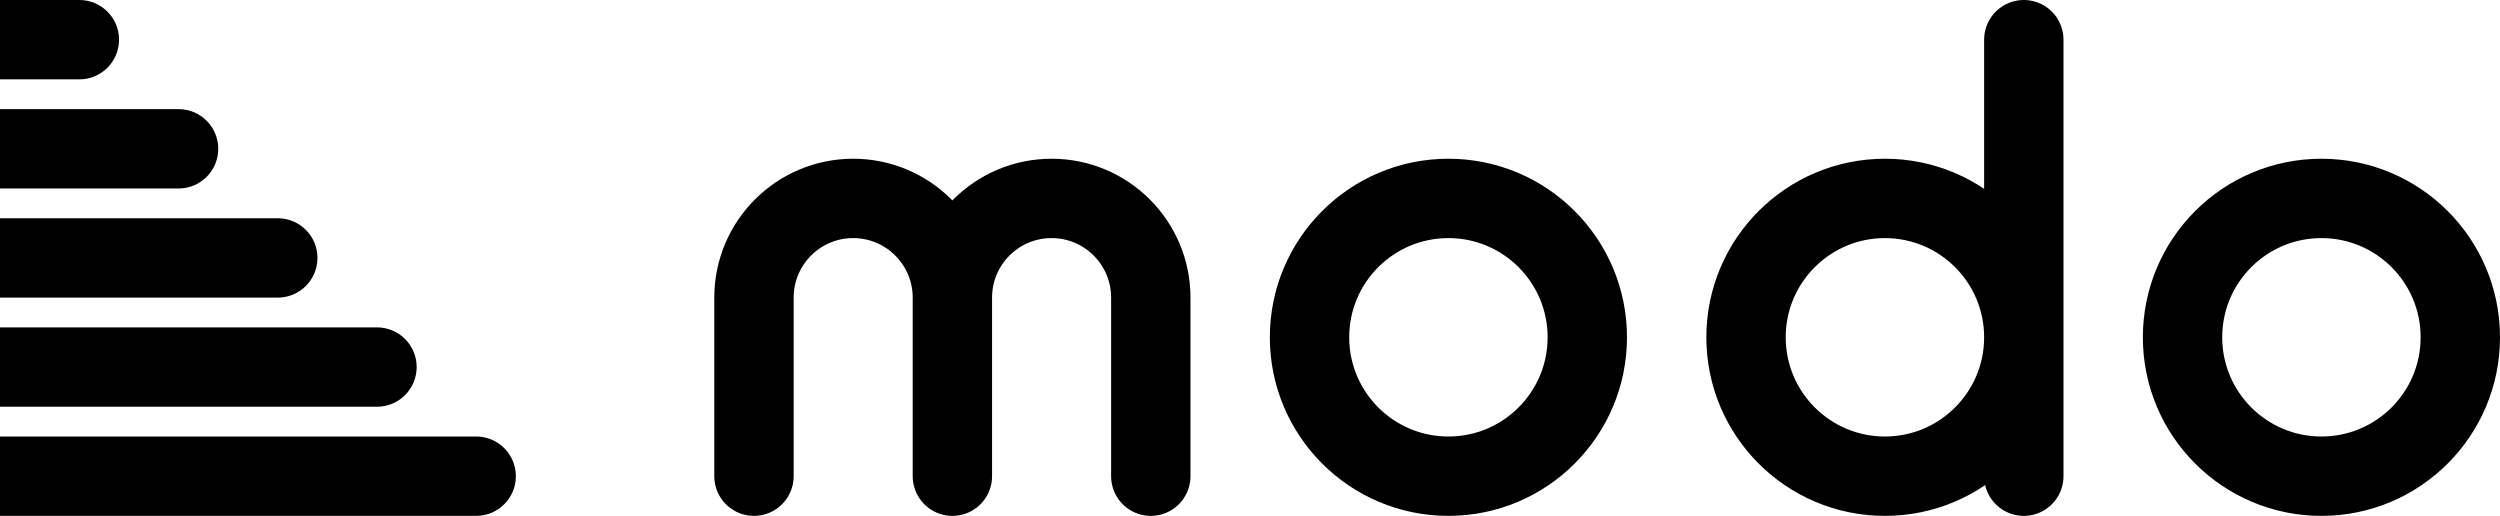
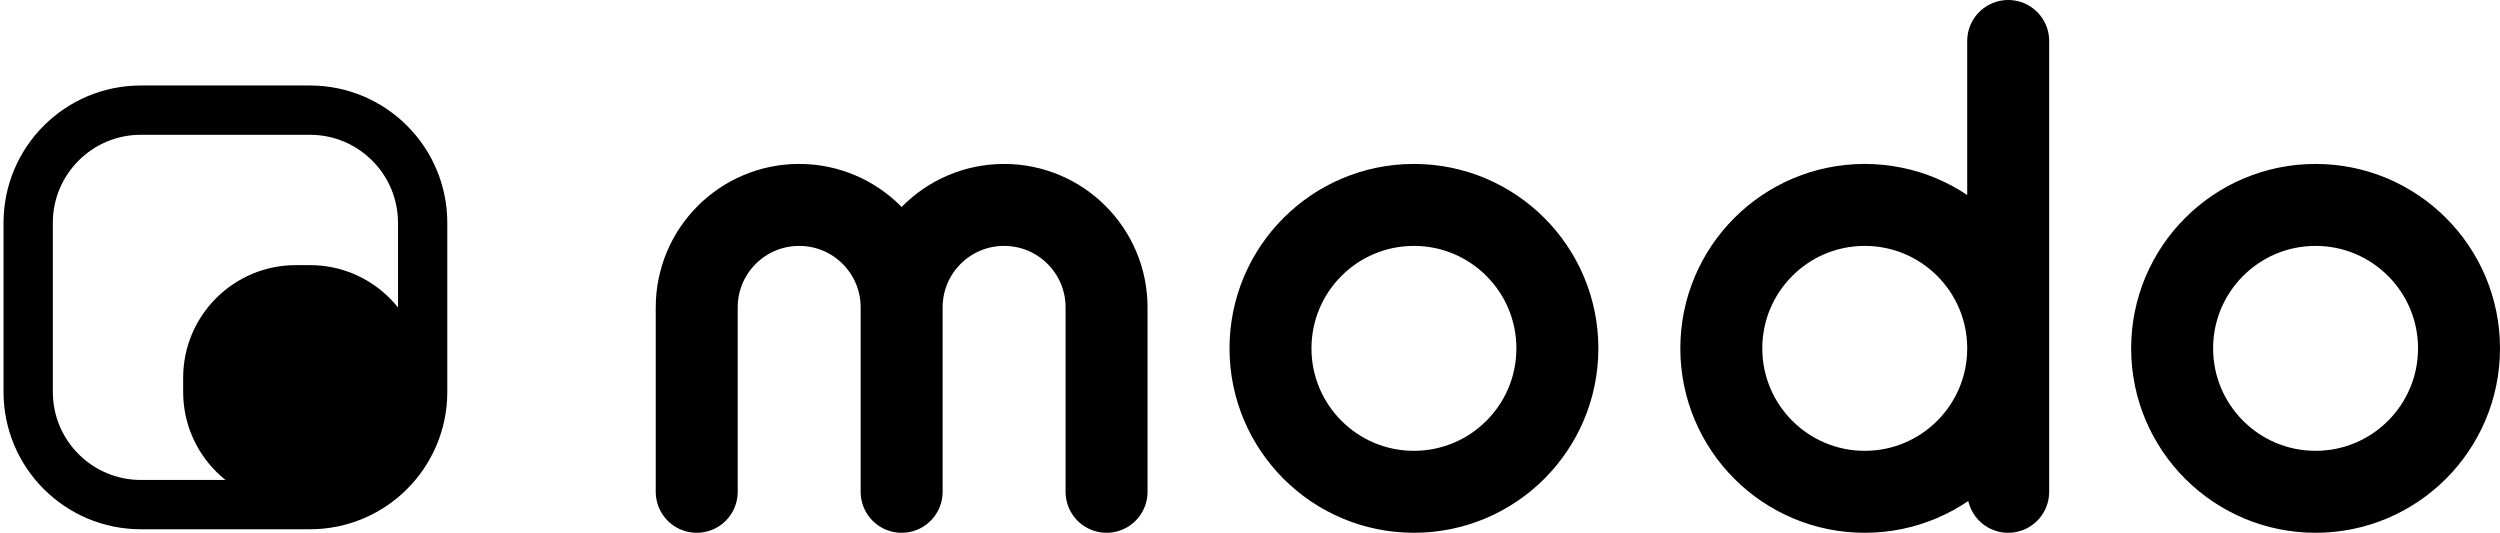
- <svg xmlns="http://www.w3.org/2000/svg" width="126" height="26" viewBox="0 0 126 26" role="img" aria-label="modo">
-   <path fill="currentColor" d="M0 0H4a2 2 0 0 1 0 4H0ZM0 5.5H9a2 2 0 0 1 0 4H0ZM0 11H14a2 2 0 0 1 0 4H0ZM0 16.5H19a2 2 0 0 1 0 4H0ZM0 22H24a2 2 0 0 1 0 4H0Z" />
-   <path fill="none" stroke-width="4" stroke-linecap="round" stroke-linejoin="round" stroke="currentColor" d="M38 24V15A5 5 0 0 1 48 15V24M48 15A5 5 0 0 1 58 15V24M80 17A7 7 0 1 1 66 17A7 7 0 1 1 80 17ZM102 17A7 7 0 1 1 88 17A7 7 0 1 1 102 17ZM102 2V24M124 17A7 7 0 1 1 110 17A7 7 0 1 1 124 17Z" />
+ <svg xmlns="http://www.w3.org/2000/svg" width="122" height="26" viewBox="0 0 122 26" role="img" aria-label="modo">
+   <rect x="1.375" y="5.375" width="19.25" height="19.25" rx="5.5" fill="none" stroke-width="2.406" stroke="currentColor" />
+   <rect x="8.938" y="12.938" width="11.688" height="11.688" rx="5.5" fill="currentColor" />
+   <path fill="none" stroke-width="4" stroke-linecap="round" stroke-linejoin="round" stroke="currentColor" transform="translate(-4 0)" d="M38 24V15A5 5 0 0 1 48 15V24M48 15A5 5 0 0 1 58 15V24M80 17A7 7 0 1 1 66 17A7 7 0 1 1 80 17ZM102 17A7 7 0 1 1 88 17A7 7 0 1 1 102 17ZM102 2V24M124 17A7 7 0 1 1 110 17A7 7 0 1 1 124 17Z" />
</svg>
